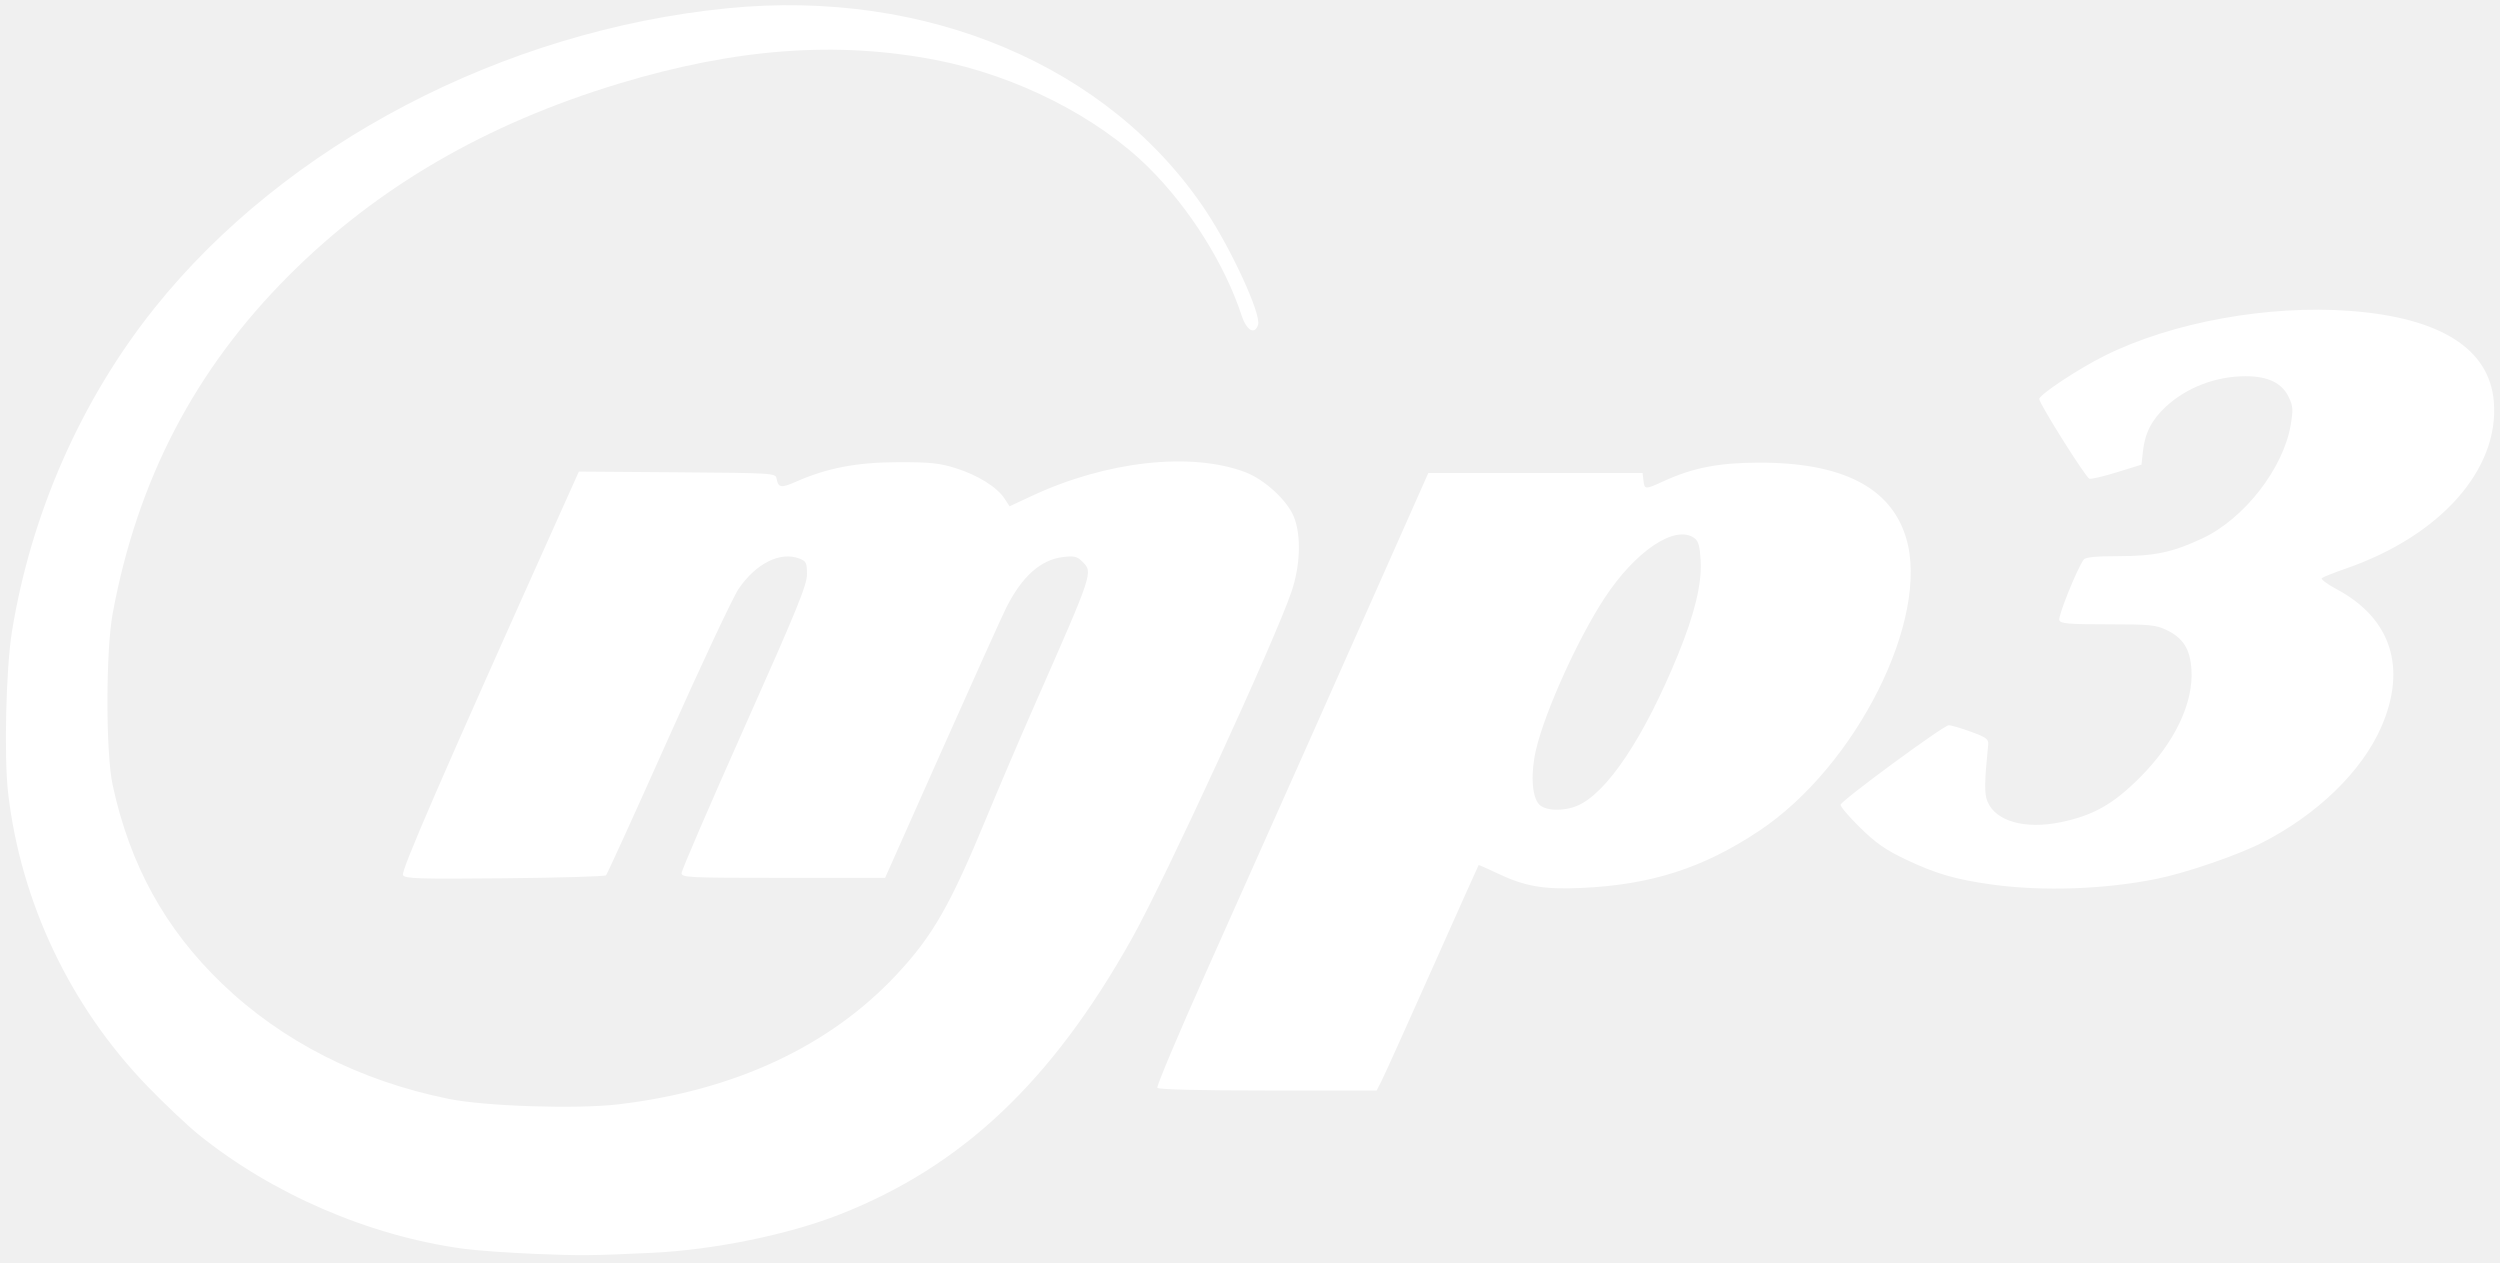
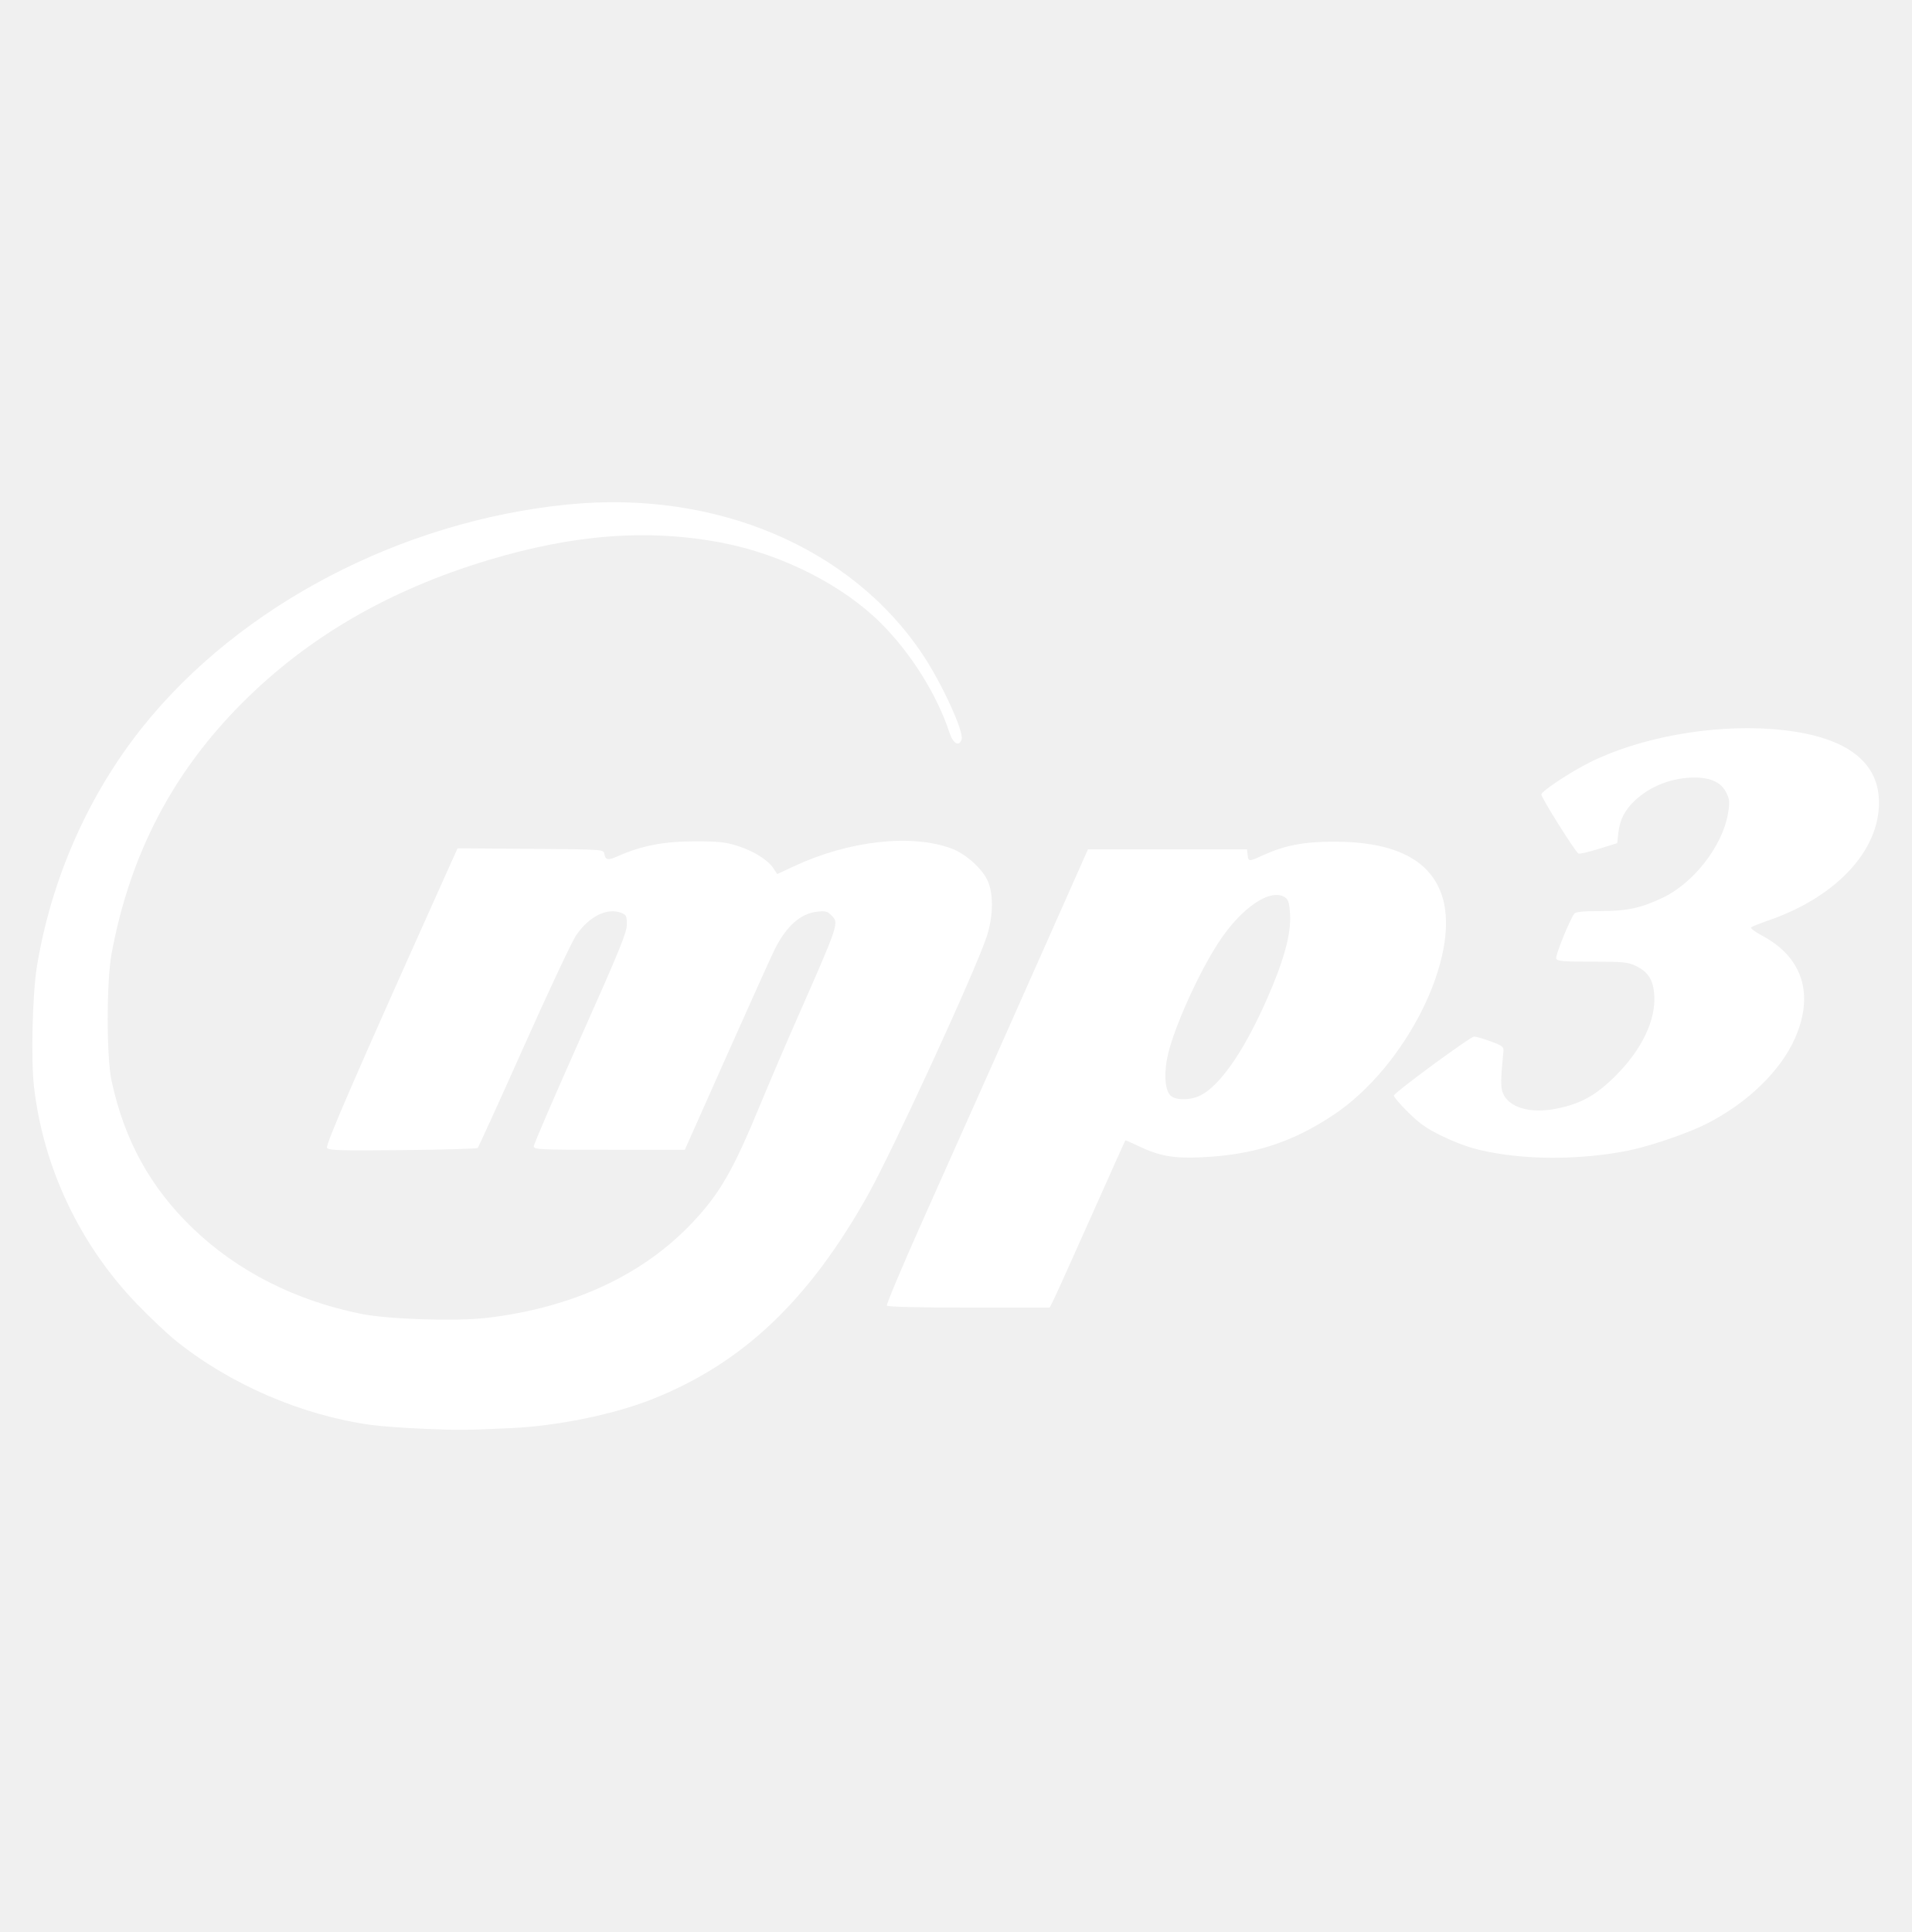
- <svg xmlns="http://www.w3.org/2000/svg" id="svg2510" width="917" height="463" version="1.0">
-   <defs id="defs2513">
-     <filter x="0" y="0" width="1" height="1" color-interpolation-filters="sRGB" id="filter2983">
-       <feColorMatrix type="saturate" values="1" result="fbSourceGraphic" id="feColorMatrix2985" />
-       <feColorMatrix in="fbSourceGraphic" values="-1 0 0 0 1 0 -1 0 0 1 0 0 -1 0 1 0 0 0 1 0 " id="feColorMatrix2987" />
-     </filter>
-   </defs>
-   <path style="fill:#000000;filter:url(#filter2983)" d="M 196,459.915 C 186.375,459.518 174.675,458.675 170,458.041 C 135.572,453.372 99.95,438.028 72.921,416.226 C 68.752,412.863 60.187,404.766 53.887,398.232 C 25.701,368.997 7.647,330.944 2.985,290.944 C 1.429,277.592 2.197,245.137 4.389,231.614 C 11.408,188.319 29.791,146.612 56.67,113 C 104.681,52.962 184.458,11.223 266.856,3.03 C 339.898,-4.233 406.927,24.145 442.277,77.299 C 451.743,91.531 462.665,115.33 461.465,119.109 C 460.247,122.949 457.253,121.282 455.436,115.75 C 449.261,96.955 436.296,76.309 421.375,61.506 C 402.509,42.79 372.71,27.712 343.338,22.018 C 306.911,14.956 269.861,17.714 227,30.678 C 178.294,45.41 138.381,68.608 106,101.005 C 71.499,135.524 50.423,175.936 41.335,225 C 38.783,238.776 38.766,276.096 41.306,287.875 C 47.645,317.274 60.516,340.664 81.417,360.766 C 103.458,381.963 132.002,396.479 164.621,403.079 C 178.04,405.794 211.487,406.87 226.733,405.078 C 269.34,400.067 304.228,383.822 328.805,357.55 C 342.075,343.364 348.536,332.093 361.797,300 C 366.228,289.275 374.213,270.6 379.542,258.5 C 401.129,209.477 400.967,209.967 396.992,205.992 C 395.08,204.08 394.039,203.835 389.895,204.326 C 381.722,205.294 374.8,211.493 369.045,223 C 367.532,226.025 356.926,249.537 345.476,275.25 L 324.658,322 L 287.329,322 C 252.446,322 250,321.885 249.995,320.25 C 249.992,319.288 260.342,295.288 272.995,266.917 C 292.402,223.4 296,214.6 296,210.642 C 296,206.448 295.709,205.838 293.25,204.89 C 286.231,202.184 277.297,206.629 270.921,216 C 268.863,219.025 257.253,243.738 245.121,270.918 C 232.989,298.098 222.712,320.667 222.282,321.072 C 221.852,321.476 205.124,321.963 185.11,322.153 C 153.582,322.454 148.597,322.3 147.806,321 C 146.97,319.626 161.867,285.322 205.024,189.238 L 212.329,172.975 L 248.401,173.238 C 283.582,173.494 284.482,173.549 284.834,175.5 C 285.455,178.95 286.493,179.114 292.073,176.649 C 303.402,171.643 314.375,169.556 329.5,169.531 C 341.185,169.512 344.66,169.872 350.514,171.711 C 358.592,174.248 365.659,178.632 368.413,182.813 L 370.326,185.717 L 378.413,181.932 C 405.69,169.163 436.699,165.677 456.638,173.138 C 463.826,175.827 472.319,183.664 474.682,189.788 C 477.331,196.652 476.95,207.523 473.73,217 C 467.567,235.138 427.4,322.439 415.177,344.261 C 385.77,396.764 352.918,427.796 308.061,445.442 C 289.223,452.852 261.847,458.457 239.255,459.529 C 217.02,460.583 213.07,460.618 196,459.915 z M 424.504,399.006 C 424.166,398.459 432.279,379.222 442.534,356.256 C 478.154,276.481 484.048,263.253 503.92,218.5 L 523.901,173.5 L 563.2,173.5 L 602.5,173.5 L 602.816,176.25 C 603.203,179.609 603.412,179.616 610.219,176.5 C 620.974,171.576 630.361,169.739 645,169.695 C 675.6,169.601 693.512,178.706 699.132,197.21 C 708.111,226.771 680.935,281.021 645.259,304.753 C 624.678,318.443 605.633,324.558 580,325.704 C 565.913,326.333 559.18,325.12 548.607,320.045 C 545.268,318.442 542.456,317.214 542.36,317.316 C 542.263,317.417 534.665,334.375 525.476,355 C 516.287,375.625 507.912,394.188 506.864,396.25 L 504.959,400 L 465.039,400 C 439.666,400 424.894,399.638 424.504,399.006 z M 578.472,295.576 C 589.368,291.024 603.041,270.545 615.479,240.149 C 621.611,225.164 624.274,214.123 623.803,205.641 C 623.509,200.343 622.989,198.465 621.52,197.391 C 614.508,192.264 599.854,202.066 588.464,219.5 C 578.726,234.406 566.85,260.65 563.477,274.715 C 561.398,283.382 561.83,292.05 564.486,294.985 C 566.696,297.427 573.367,297.709 578.472,295.576 z M 730.854,324.478 C 717.485,322.654 710.041,320.497 699.06,315.267 C 691.571,311.7 688.085,309.265 682.193,303.487 C 678.108,299.48 674.931,295.727 675.133,295.146 C 675.761,293.339 712.981,265.999 714.789,266.017 C 715.73,266.026 719.425,267.109 723,268.423 C 728.649,270.5 729.469,271.12 729.266,273.156 C 727.882,286.988 727.827,291.169 728.992,293.981 C 731.991,301.22 742.678,304.273 755.716,301.615 C 767.778,299.155 775.158,294.99 785.028,285.071 C 797.7,272.336 804.605,257.844 803.827,245.616 C 803.346,238.074 800.818,234.058 794.677,231.086 C 790.821,229.219 788.561,229 773.153,229 C 758.541,229 755.847,228.766 755.344,227.453 C 754.814,226.073 761.949,208.402 764.309,205.25 C 764.964,204.375 768.744,204 776.912,204 C 790.3,204 797.018,202.579 807.901,197.446 C 823.205,190.228 837.487,171.883 840.218,155.935 C 841.182,150.311 841.093,148.998 839.524,145.692 C 837.056,140.491 831.938,138 823.721,138 C 812.84,138 802.134,142.07 794.496,149.111 C 789.308,153.893 786.764,158.812 786.04,165.467 L 785.5,170.433 L 776.5,173.225 C 771.55,174.76 766.991,175.822 766.369,175.585 C 764.967,175.051 748,148.056 748,146.359 C 748,144.788 762.258,135.337 771.879,130.531 C 796.494,118.235 831.933,111.763 862.134,114.049 C 895.195,116.552 913.183,127.947 914.742,147.379 C 916.734,172.194 895.167,196.513 860.5,208.54 C 856.1,210.067 852.121,211.646 851.658,212.05 C 851.195,212.454 853.633,214.286 857.076,216.121 C 877.077,226.781 882.954,244.992 873.416,266.743 C 866.284,283.005 849.864,298.908 829.612,309.166 C 820.42,313.822 801.739,320.216 791,322.382 C 771.994,326.215 749.365,327.003 730.854,324.478 z" id="path2521" />
+ <svg xmlns="http://www.w3.org/2000/svg" width="205.66mm" height="207.894mm" viewBox="0 0 205.66 207.894" version="1.1" id="svg8">
+   <defs id="defs2" />
+   <path style="fill:#ffffff;stroke-width:0.218" d="m 45.679,153.75 c -2.095,-0.086 -4.643,-0.27 -5.66,-0.408 -7.495,-1.017 -15.25,-4.357 -21.134,-9.103 -0.908,-0.732 -2.772,-2.495 -4.144,-3.917 C 8.605,133.957 4.674,125.673 3.659,116.964 3.321,114.058 3.488,106.992 3.965,104.048 5.493,94.623 9.495,85.543 15.347,78.226 25.799,65.155 43.166,56.069 61.105,54.285 c 15.902,-1.581 30.494,4.597 38.19,16.169 2.061,3.098 4.438,8.28 4.177,9.102 -0.265,0.836 -0.917,0.473 -1.313,-0.731 -1.344,-4.092 -4.167,-8.586 -7.415,-11.809 C 90.637,62.941 84.149,59.658 77.755,58.419 69.825,56.881 61.759,57.482 52.428,60.304 41.825,63.511 33.135,68.561 26.086,75.614 18.575,83.129 13.987,91.927 12.008,102.608 c -0.556,2.999 -0.559,11.124 -0.006,13.688 1.38,6.4 4.182,11.492 8.732,15.869 4.798,4.615 11.012,7.775 18.114,9.212 2.921,0.591 10.203,0.825 13.522,0.435 9.276,-1.091 16.871,-4.627 22.221,-10.347 2.889,-3.088 4.296,-5.542 7.182,-12.529 0.965,-2.335 2.703,-6.4 3.863,-9.035 4.7,-10.672 4.664,-10.566 3.799,-11.431 -0.416,-0.416 -0.643,-0.469 -1.545,-0.363 -1.779,0.211 -3.286,1.56 -4.539,4.065 -0.329,0.659 -2.638,5.777 -5.131,11.375 l -4.532,10.178 h -8.127 c -7.594,0 -8.127,-0.025 -8.128,-0.381 -5.83e-4,-0.21 2.253,-5.434 5.007,-11.611 4.225,-9.474 5.008,-11.39 5.008,-12.251 0,-0.913 -0.063,-1.046 -0.599,-1.252 -1.528,-0.589 -3.473,0.379 -4.861,2.419 -0.448,0.659 -2.976,6.039 -5.617,11.956 -2.641,5.917 -4.879,10.831 -4.972,10.919 -0.094,0.088 -3.735,0.194 -8.092,0.235 -6.864,0.065 -7.949,0.032 -8.121,-0.251 -0.182,-0.299 3.061,-7.767 12.456,-28.685 l 1.59,-3.54 7.853,0.057 c 7.659,0.056 7.855,0.068 7.932,0.493 0.135,0.751 0.361,0.787 1.576,0.25 2.466,-1.09 4.855,-1.544 8.148,-1.549 2.544,-0.004 3.3,0.074 4.575,0.475 1.759,0.552 3.297,1.507 3.897,2.417 l 0.416,0.632 1.761,-0.824 c 5.938,-2.78 12.689,-3.539 17.03,-1.915 1.565,0.585 3.414,2.292 3.928,3.625 0.577,1.494 0.494,3.861 -0.207,5.924 -1.342,3.949 -10.086,22.954 -12.747,27.705 -6.402,11.43 -13.554,18.186 -23.319,22.027 -4.101,1.613 -10.061,2.833 -14.979,3.067 -4.841,0.23 -5.7,0.237 -9.417,0.084 z m 49.746,-13.26 c -0.074,-0.119 1.693,-4.307 3.925,-9.307 7.755,-17.367 9.038,-20.247 13.364,-29.99 l 4.35,-9.797 h 8.556 8.556 l 0.069,0.599 c 0.084,0.731 0.13,0.733 1.612,0.054 2.342,-1.072 4.385,-1.472 7.572,-1.482 6.662,-0.02 10.561,1.962 11.785,5.99 1.955,6.436 -3.962,18.246 -11.728,23.412 -4.48,2.98 -8.627,4.311 -14.207,4.561 -3.067,0.137 -4.533,-0.127 -6.834,-1.232 -0.727,-0.349 -1.339,-0.616 -1.36,-0.594 -0.021,0.022 -1.675,3.714 -3.676,8.204 -2.001,4.49 -3.824,8.531 -4.052,8.98 l -0.415,0.816 h -8.691 c -5.524,0 -8.74,-0.079 -8.825,-0.216 z m 33.519,-22.517 c 2.372,-0.991 5.349,-5.449 8.057,-12.067 1.335,-3.262 1.915,-5.666 1.812,-7.513 -0.064,-1.153 -0.177,-1.562 -0.497,-1.796 -1.526,-1.116 -4.717,1.018 -7.196,4.813 -2.12,3.245 -4.705,8.958 -5.44,12.02 -0.452,1.887 -0.359,3.774 0.22,4.413 0.481,0.532 1.933,0.593 3.045,0.129 z m 33.174,6.292 c -2.911,-0.397 -4.531,-0.867 -6.922,-2.005 -1.63,-0.777 -2.389,-1.307 -3.672,-2.565 -0.889,-0.872 -1.581,-1.689 -1.537,-1.816 0.137,-0.393 8.24,-6.345 8.633,-6.341 0.205,0.001 1.009,0.238 1.787,0.524 1.23,0.452 1.408,0.587 1.364,1.03 -0.301,3.011 -0.313,3.921 -0.059,4.534 0.653,1.576 2.979,2.241 5.818,1.662 2.626,-0.535 4.233,-1.442 6.381,-3.602 2.759,-2.772 4.262,-5.927 4.092,-8.589 -0.104,-1.642 -0.655,-2.516 -1.992,-3.163 -0.84,-0.406 -1.332,-0.454 -4.686,-0.454 -3.181,0 -3.767,-0.051 -3.877,-0.337 -0.115,-0.3 1.438,-4.148 1.952,-4.834 0.143,-0.191 0.966,-0.272 2.744,-0.272 2.914,0 4.377,-0.309 6.746,-1.427 3.332,-1.571 6.441,-5.565 7.036,-9.037 0.21,-1.224 0.19,-1.51 -0.151,-2.23 -0.537,-1.132 -1.652,-1.675 -3.44,-1.675 -2.369,0 -4.7,0.886 -6.362,2.419 -1.129,1.041 -1.683,2.112 -1.841,3.561 l -0.118,1.081 -1.959,0.608 c -1.078,0.334 -2.07,0.565 -2.206,0.514 -0.305,-0.116 -3.999,-5.993 -3.999,-6.363 0,-0.342 3.104,-2.4 5.198,-3.446 5.359,-2.677 13.074,-4.086 19.649,-3.588 7.198,0.545 11.113,3.026 11.453,7.256 0.434,5.402 -4.262,10.697 -11.809,13.315 -0.958,0.332 -1.824,0.676 -1.925,0.764 -0.101,0.088 0.43,0.487 1.18,0.886 4.354,2.321 5.634,6.285 3.557,11.02 -1.553,3.54 -5.127,7.002 -9.536,9.236 -2.001,1.014 -6.068,2.406 -8.406,2.877 -4.138,0.834 -9.064,1.006 -13.094,0.456 z" id="path2521" />
+   <style id="stylebodge1" type="text/css">[id^="polygon"]{fill:#ffffff;fill-opacity:1}</style>
+   <style id="stylebodge2" type="text/css">[id^="path"]{fill:#ffffff;fill-opacity:1}</style>
</svg>
